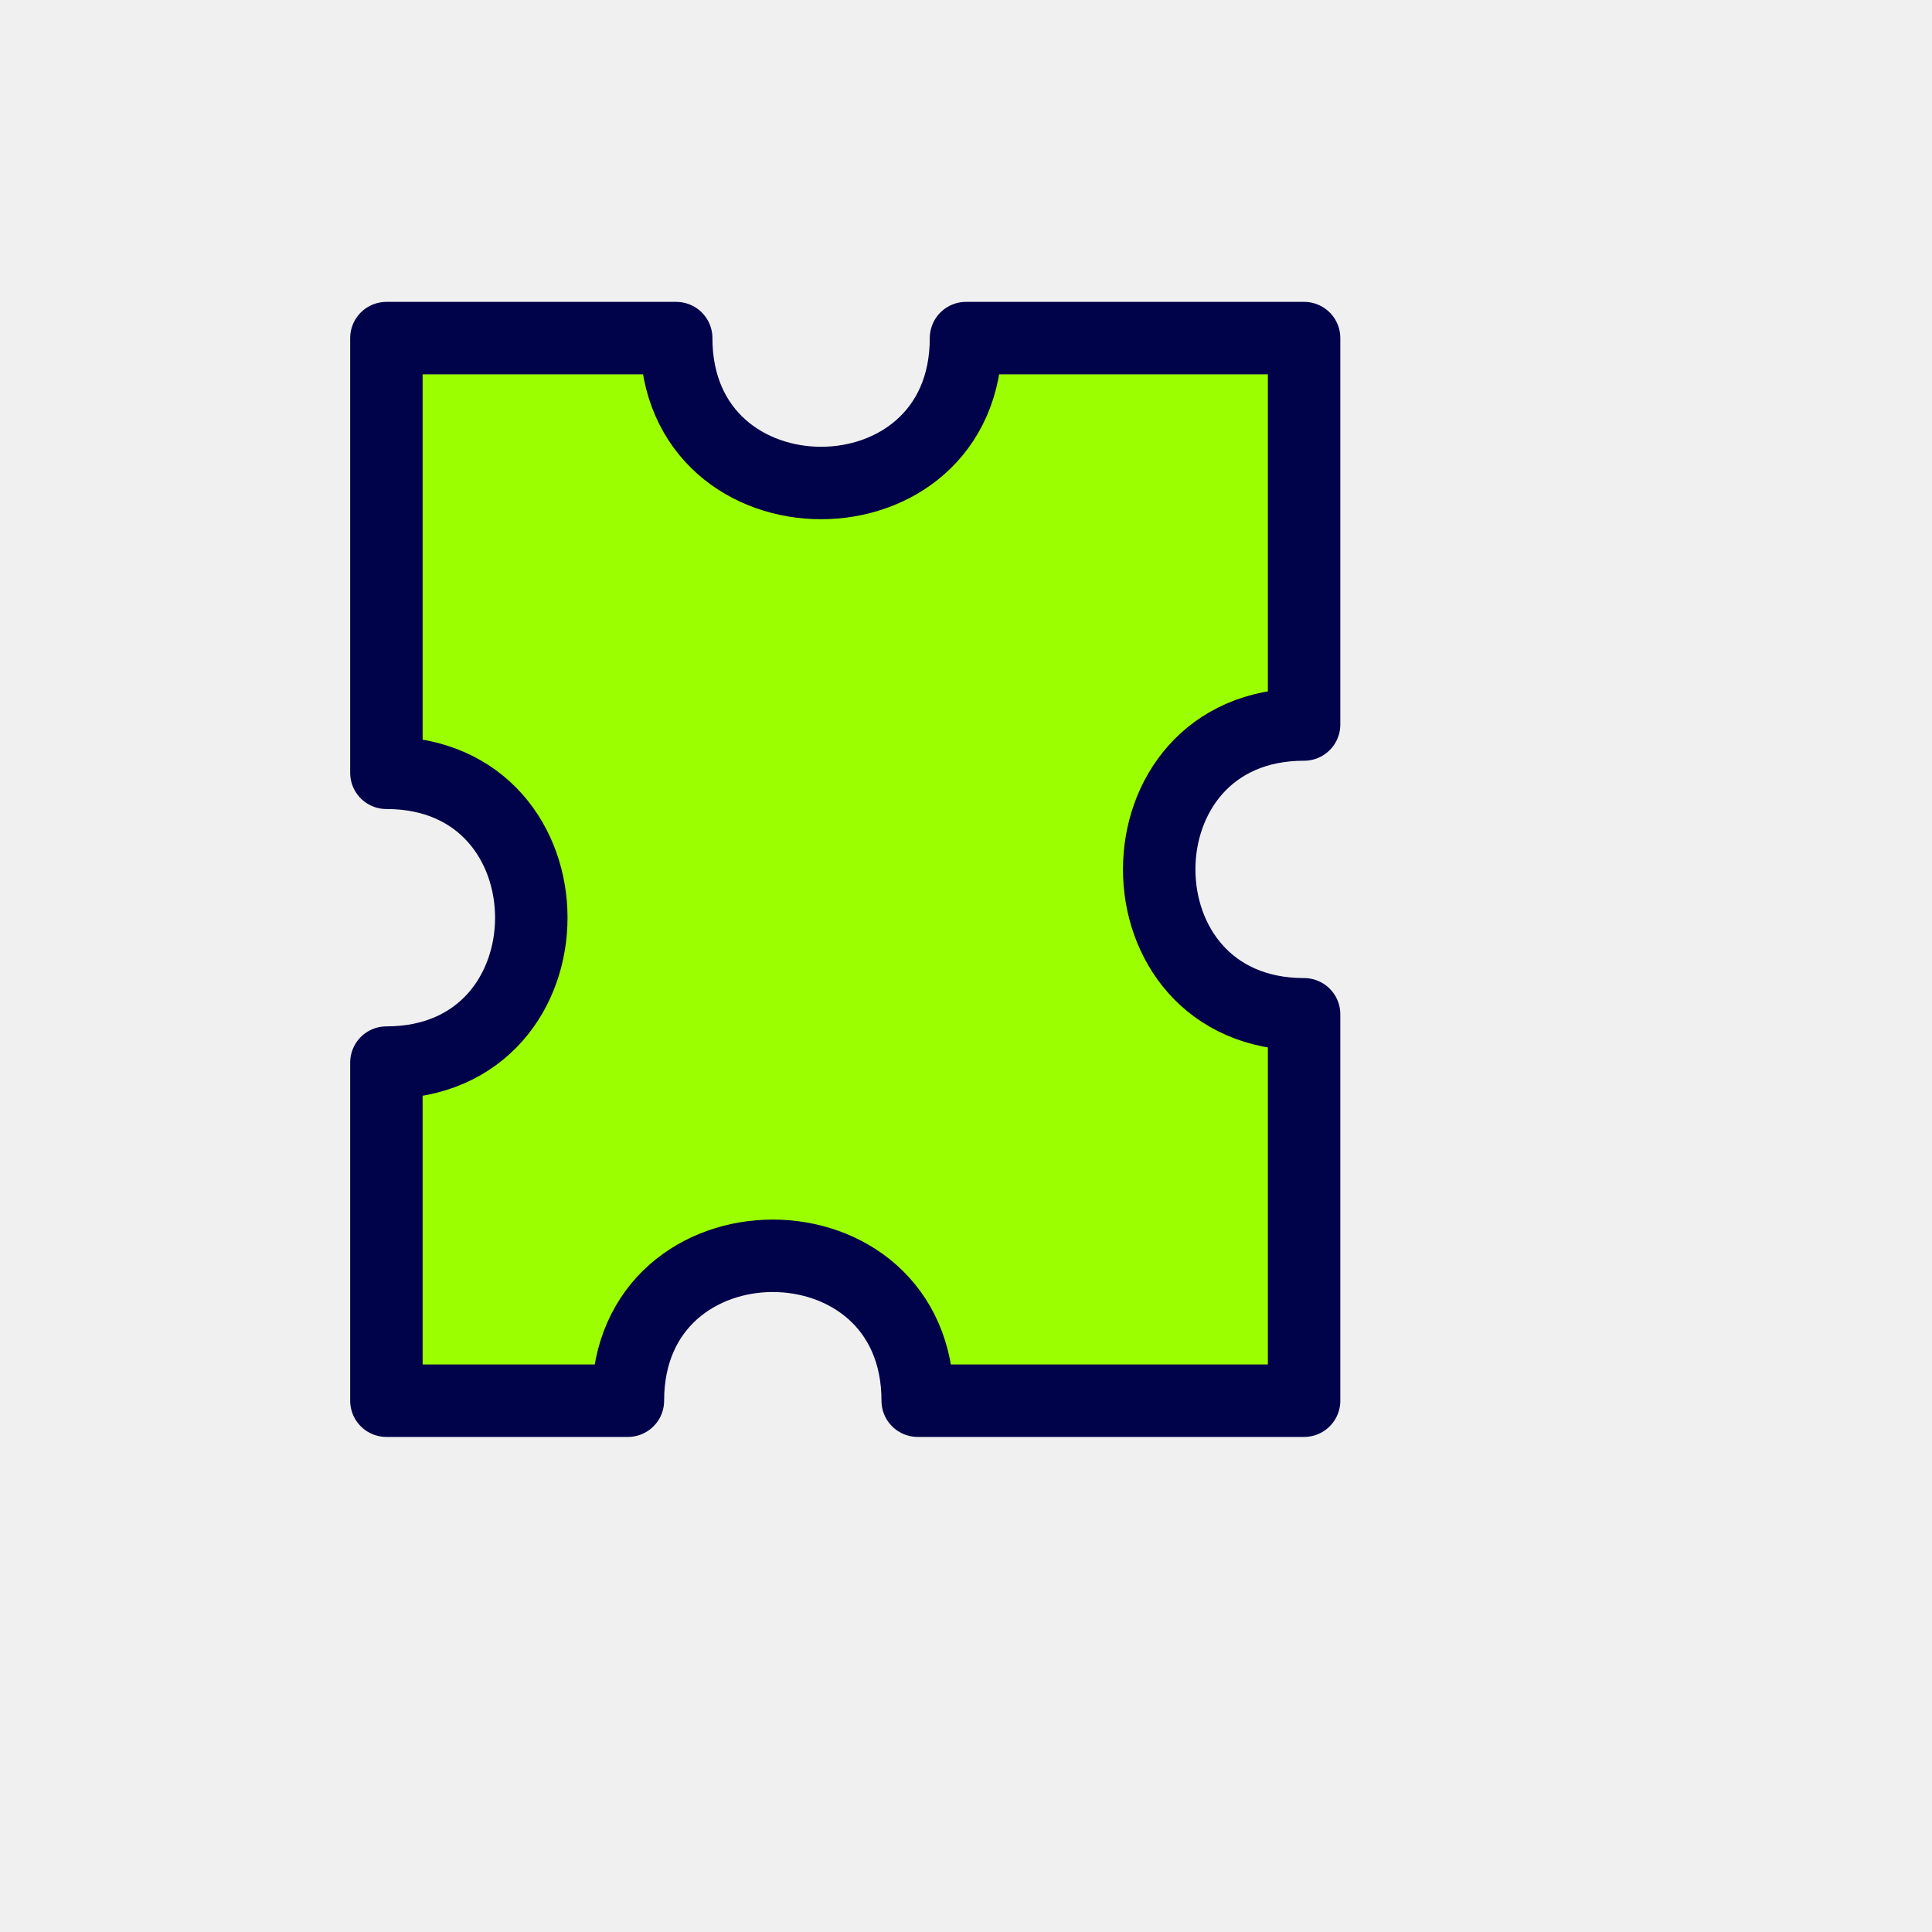
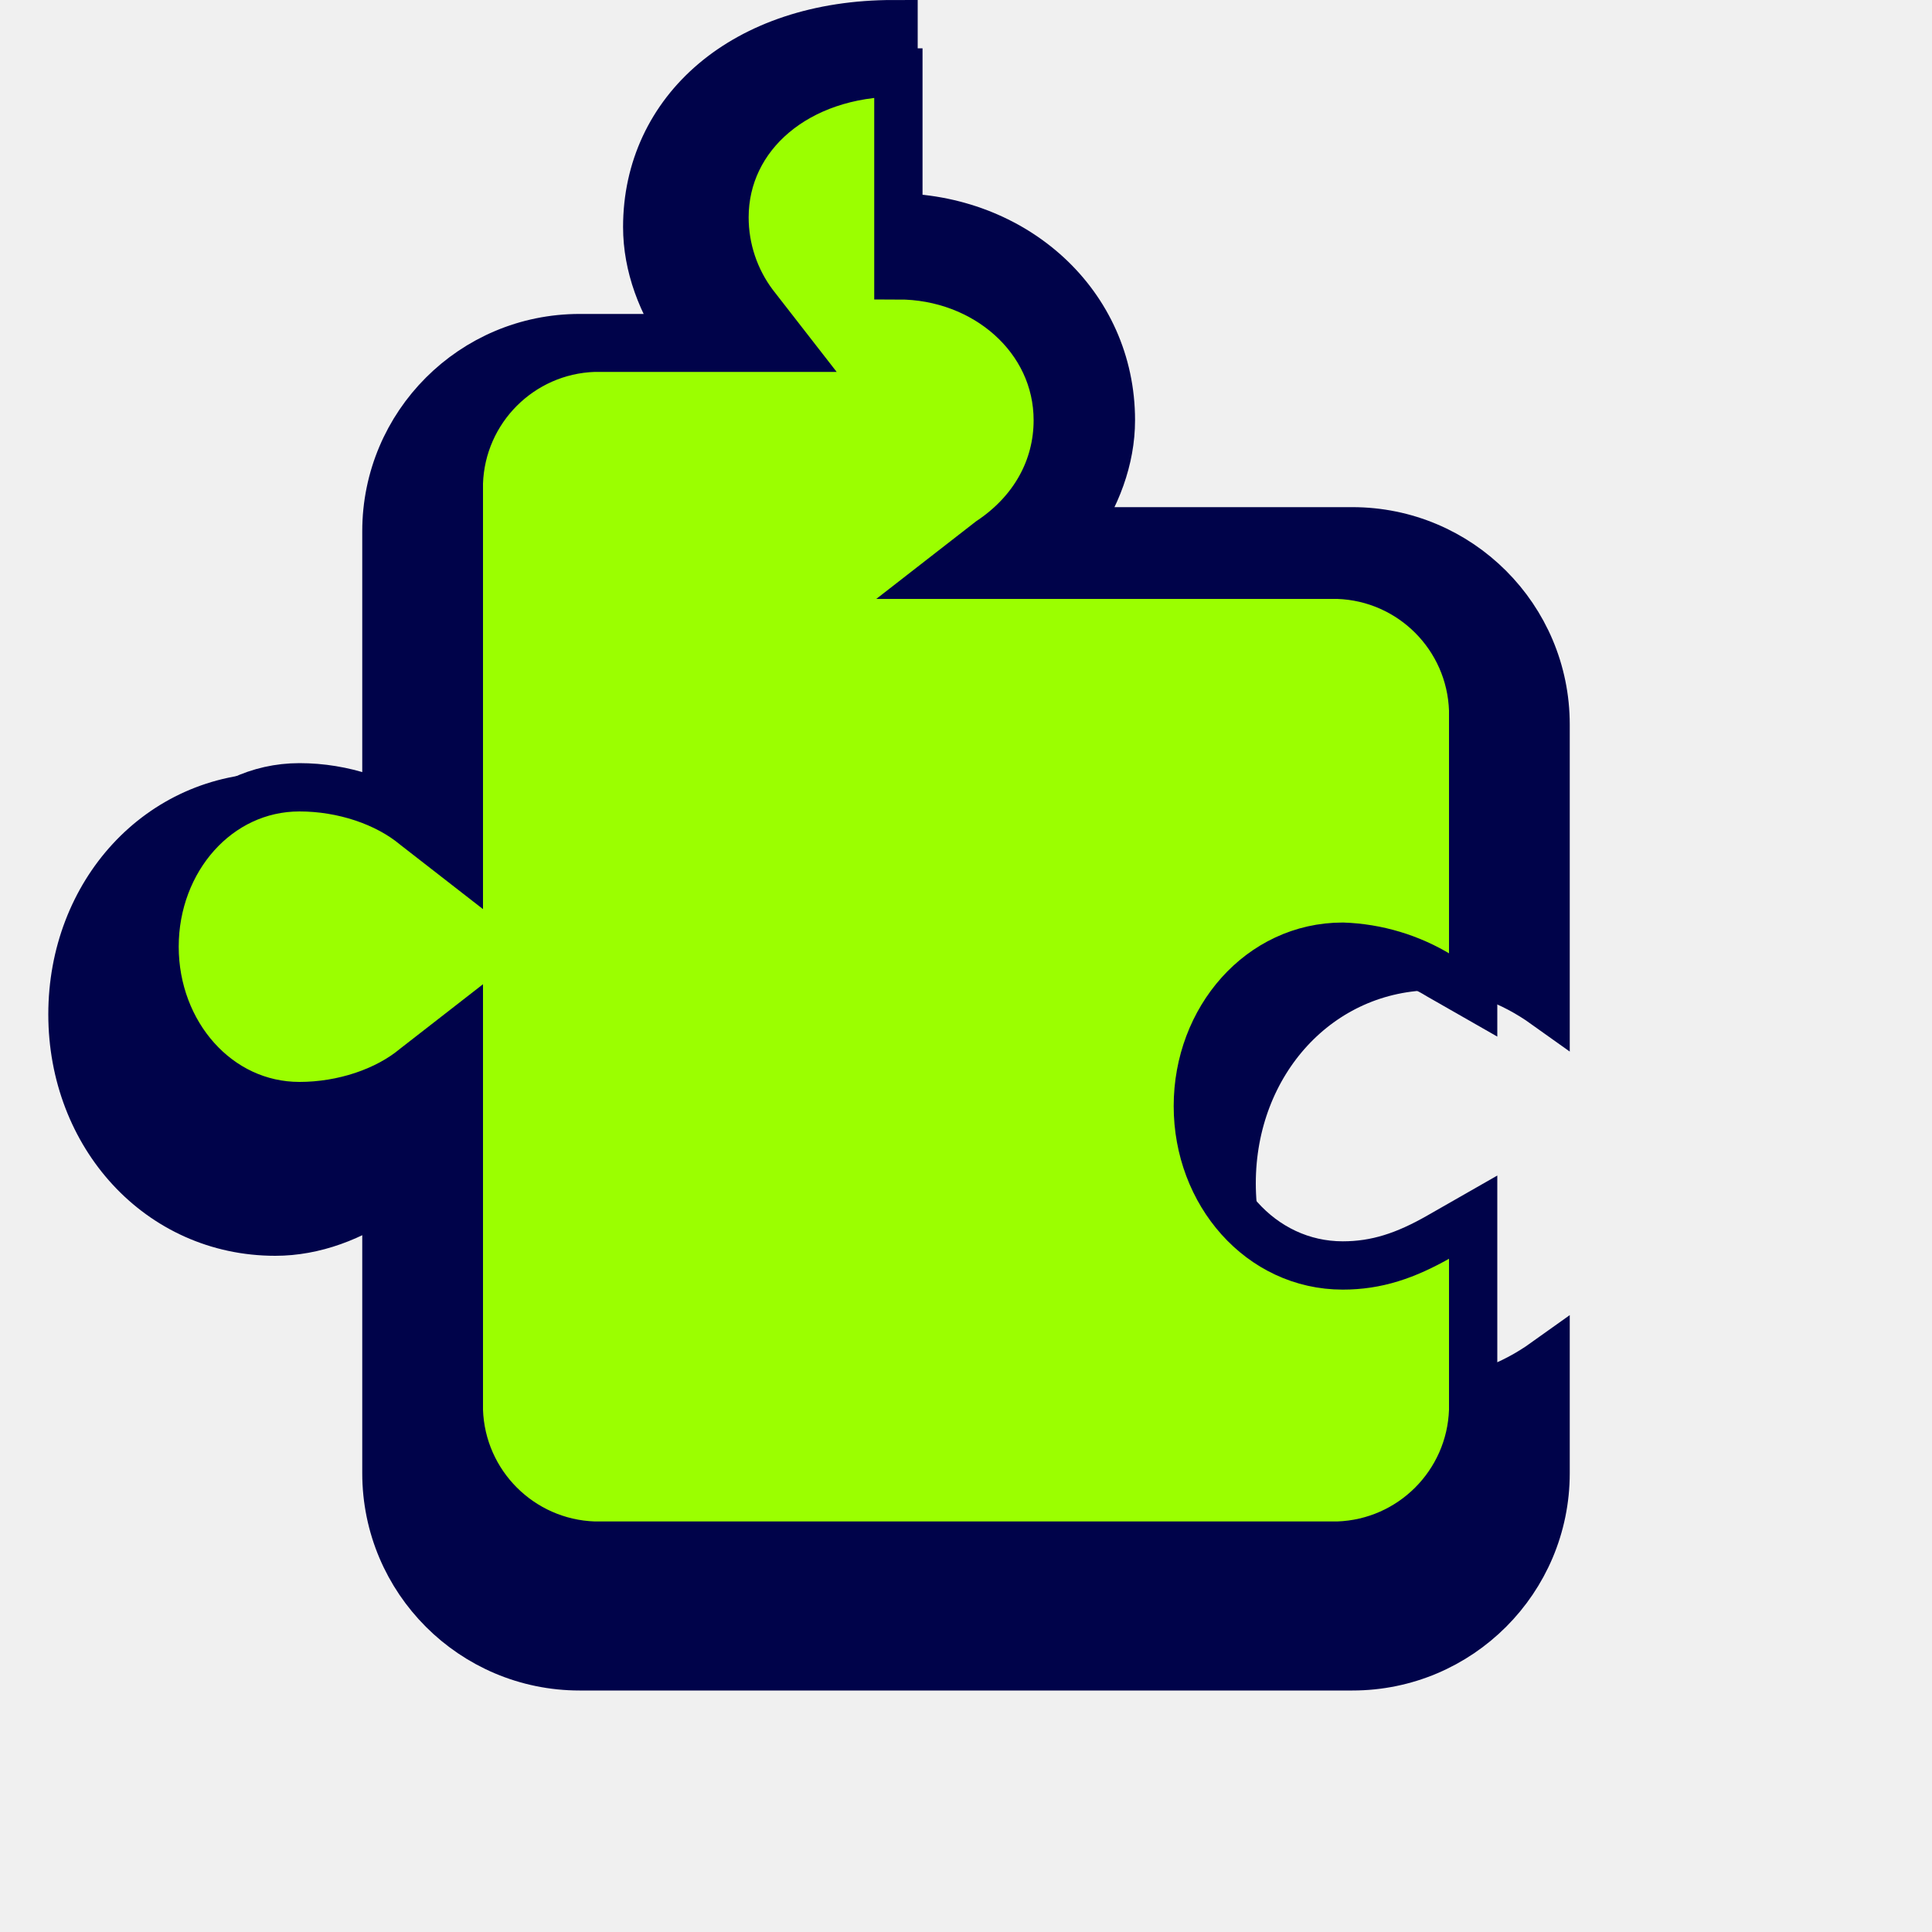
- <svg xmlns="http://www.w3.org/2000/svg" width="40" height="40" viewBox="0 0 40 40" fill="none">
-   <g stroke="#00034a" stroke-width="1.5" stroke-linecap="round" stroke-linejoin="round">
-     <path d="M14 7c0 2 1.5 3 3 3s3-1 3-3h7v8c-2 0-3 1.5-3 3s1 3 3 3v8h-8c0-2-1.5-3-3-3s-3 1-3 3H8v-7c2 0 3-1.5 3-3s-1-3-3-3V7z" fill="#9bff00" />
+ <svg xmlns="http://www.w3.org/2000/svg" fill="none" viewBox="0 0 40 40" height="40" width="40">
+   <g clip-path="url(#a)">
+     <path fill="#00034a" stroke="#00034a" d="M18.5 4.5c2.5 0 4.5 1.8 4.5 4.2 0 .8-.3 1.6-.8 2.3H28a4 4 0 0 1 4 4v5.8c-.7-.5-1.5-.8-2.3-.8-2.4 0-4.2 2-4.2 4.5 0 2.5 1.8 4.5 4.2 4.5.8 0 1.6-.3 2.3-.8v2.3a4 4 0 0 1-4 4H12a4 4 0 0 1-4-4v-5.8c-.7.5-1.5.8-2.3.8-2.4 0-4.2-2-4.2-4.5S3.3 16.5 5.7 16.5c.8 0 1.6.3 2.3.8V11a4 4 0 0 1 4-4h2.2c-.5-.7-.8-1.5-.8-2.3 0-2.4 2-4.2 5.1-4.2Z" stroke-width="1" />
+     <path fill="#9bff00" stroke="#00034a" d="M18.6 5.7c1.8 0 3.3 1.3 3.3 3 0 1-.5 1.9-1.4 2.5l-.9.7h8.1a2.9 2.9 0 0 1 2.8 2.8v5.9l-.7-.4a4.1 4.1 0 0 0-2-.6c-1.7 0-3 1.5-3 3.3 0 1.8 1.3 3.3 3 3.3.7 0 1.3-.2 2-.6l.7-.4v4a2.9 2.9 0 0 1-2.8 2.8H12.3a2.9 2.9 0 0 1-2.8-2.8v-7.8l-.9.7c-.6.5-1.5.8-2.4.8-1.7 0-3-1.5-3-3.3 0-1.8 1.3-3.3 3-3.3.9 0 1.8.3 2.4.8l.9.7v-7.8a2.9 2.9 0 0 1 2.8-2.8h4l-.7-.9a3 3 0 0 1-.6-1.8c0-1.7 1.5-3 3.6-3Z" stroke-width="1" />
  </g>
+   <defs>
+     <clipPath id="a">
+       <path fill="#ffffff" d="M0 0h40v40H0z" stroke-width="1" />
+     </clipPath>
+   </defs>
</svg>
